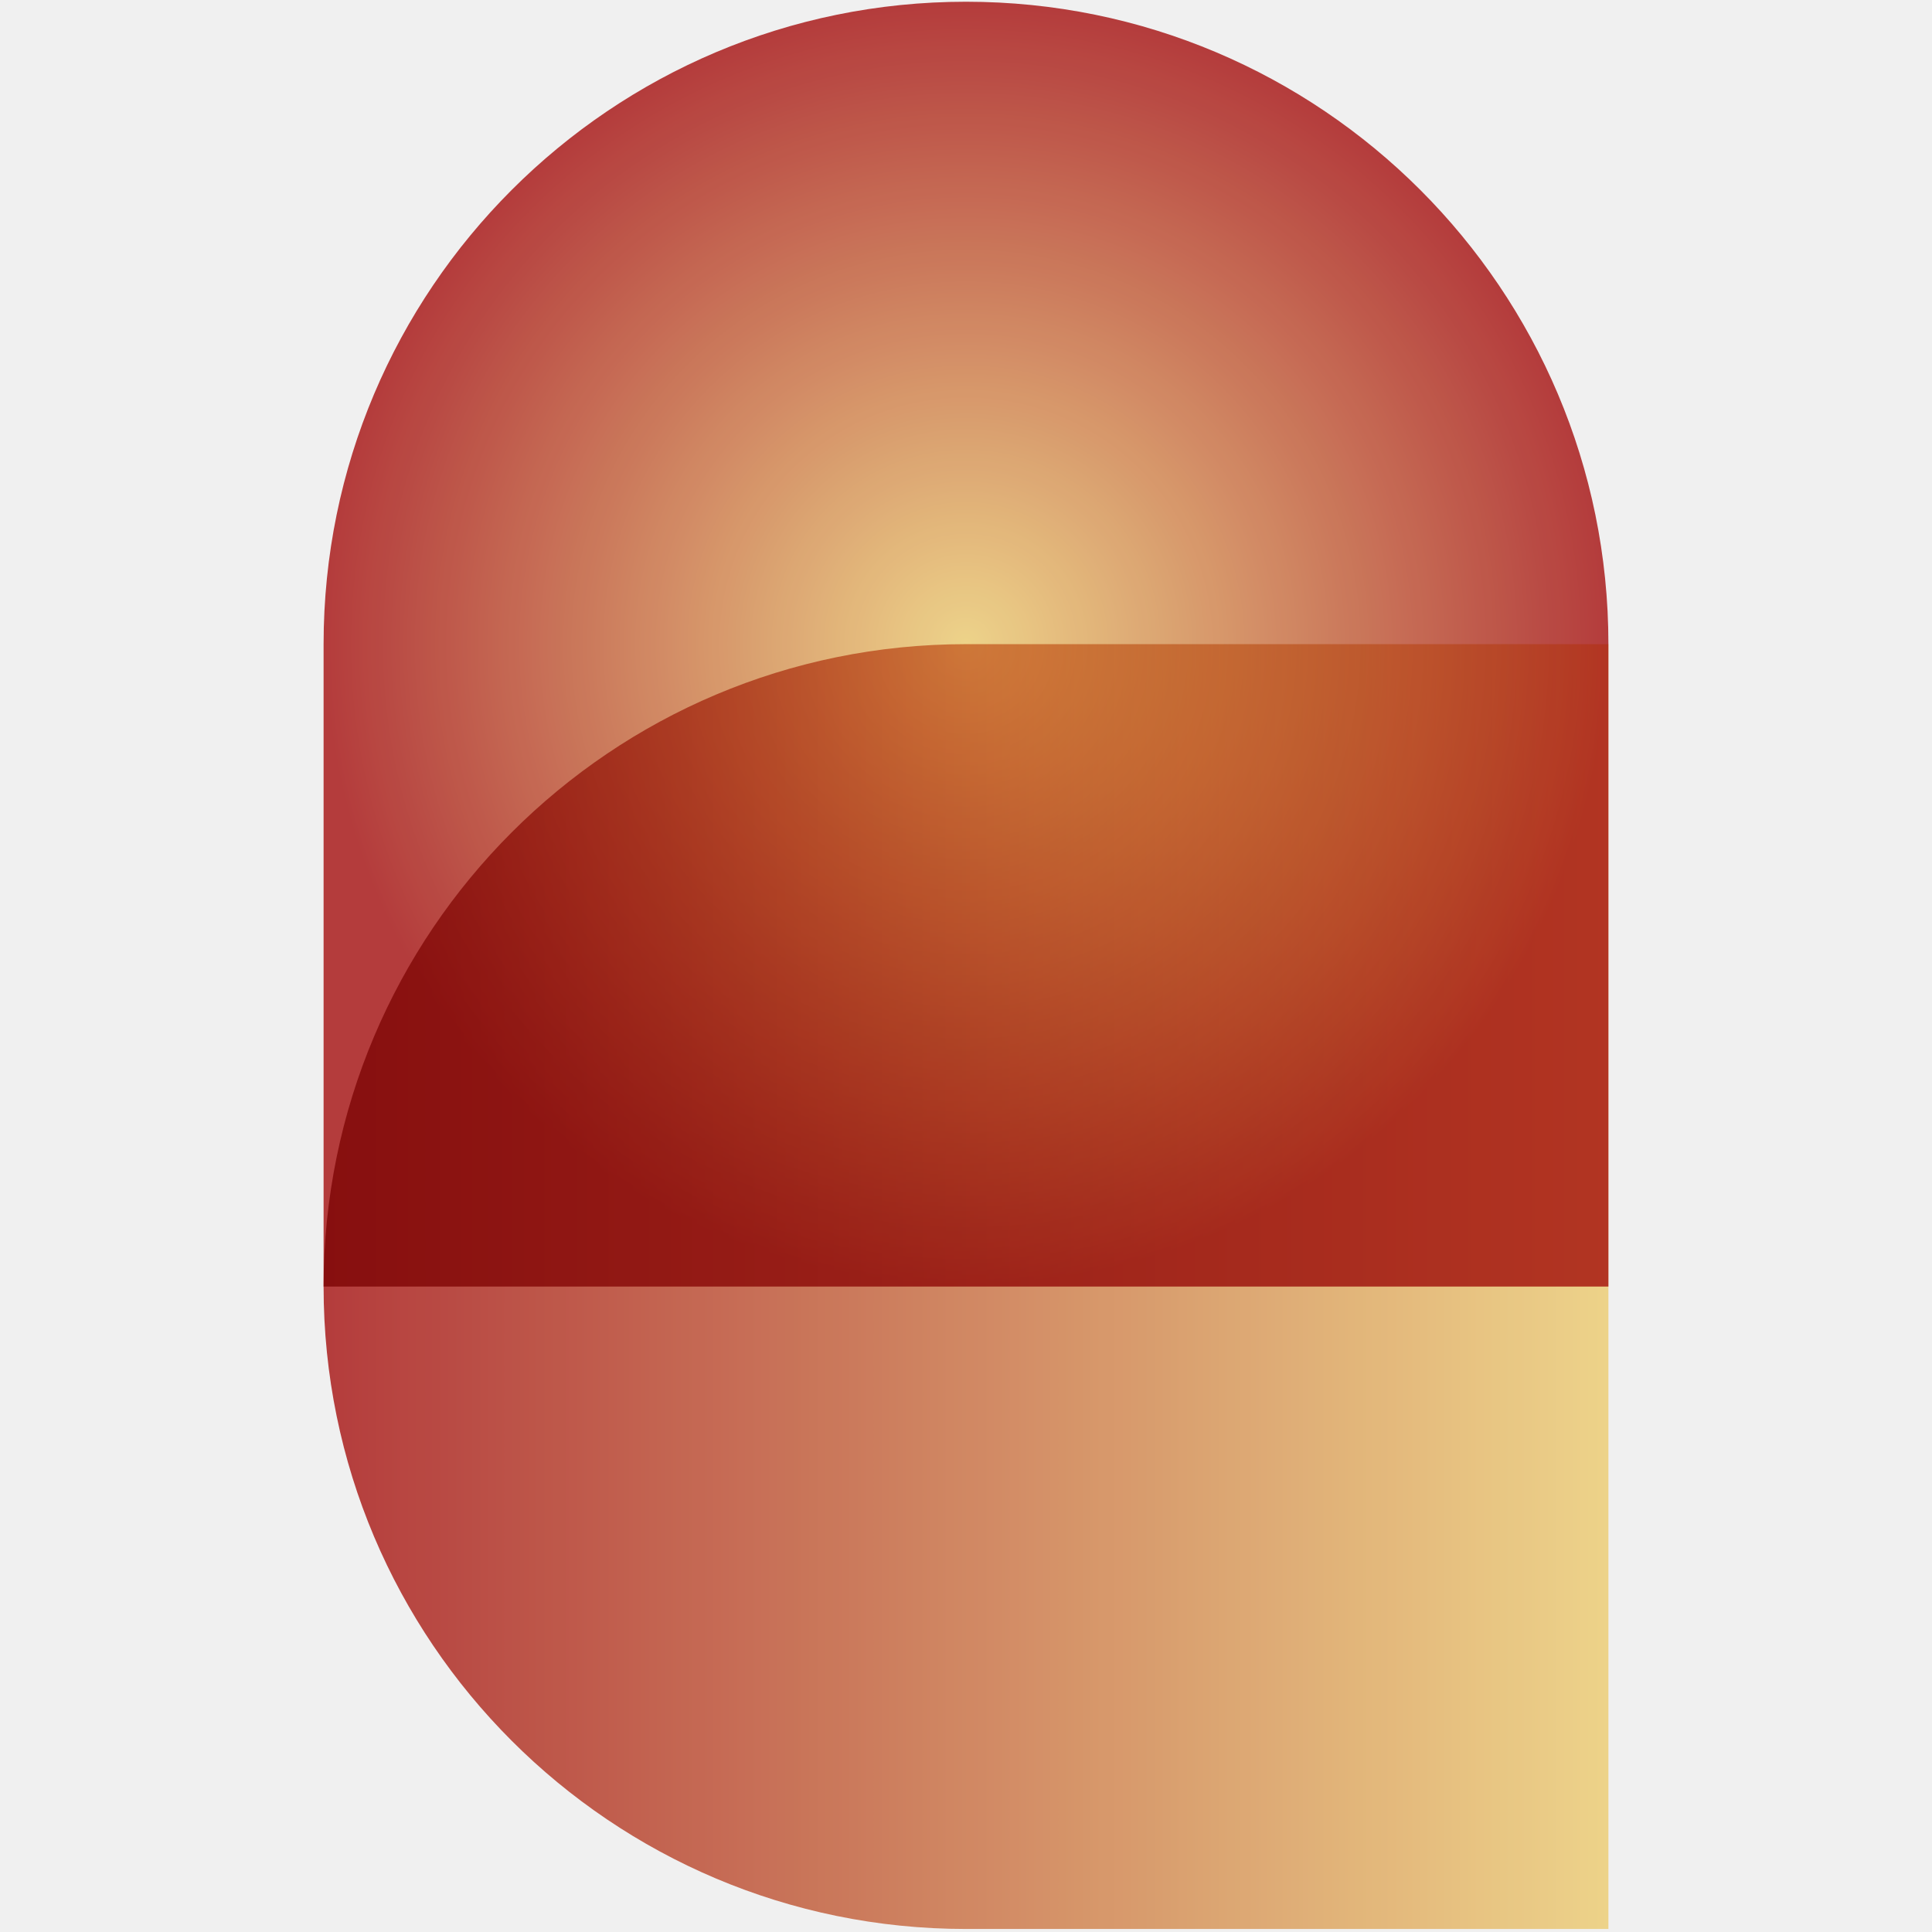
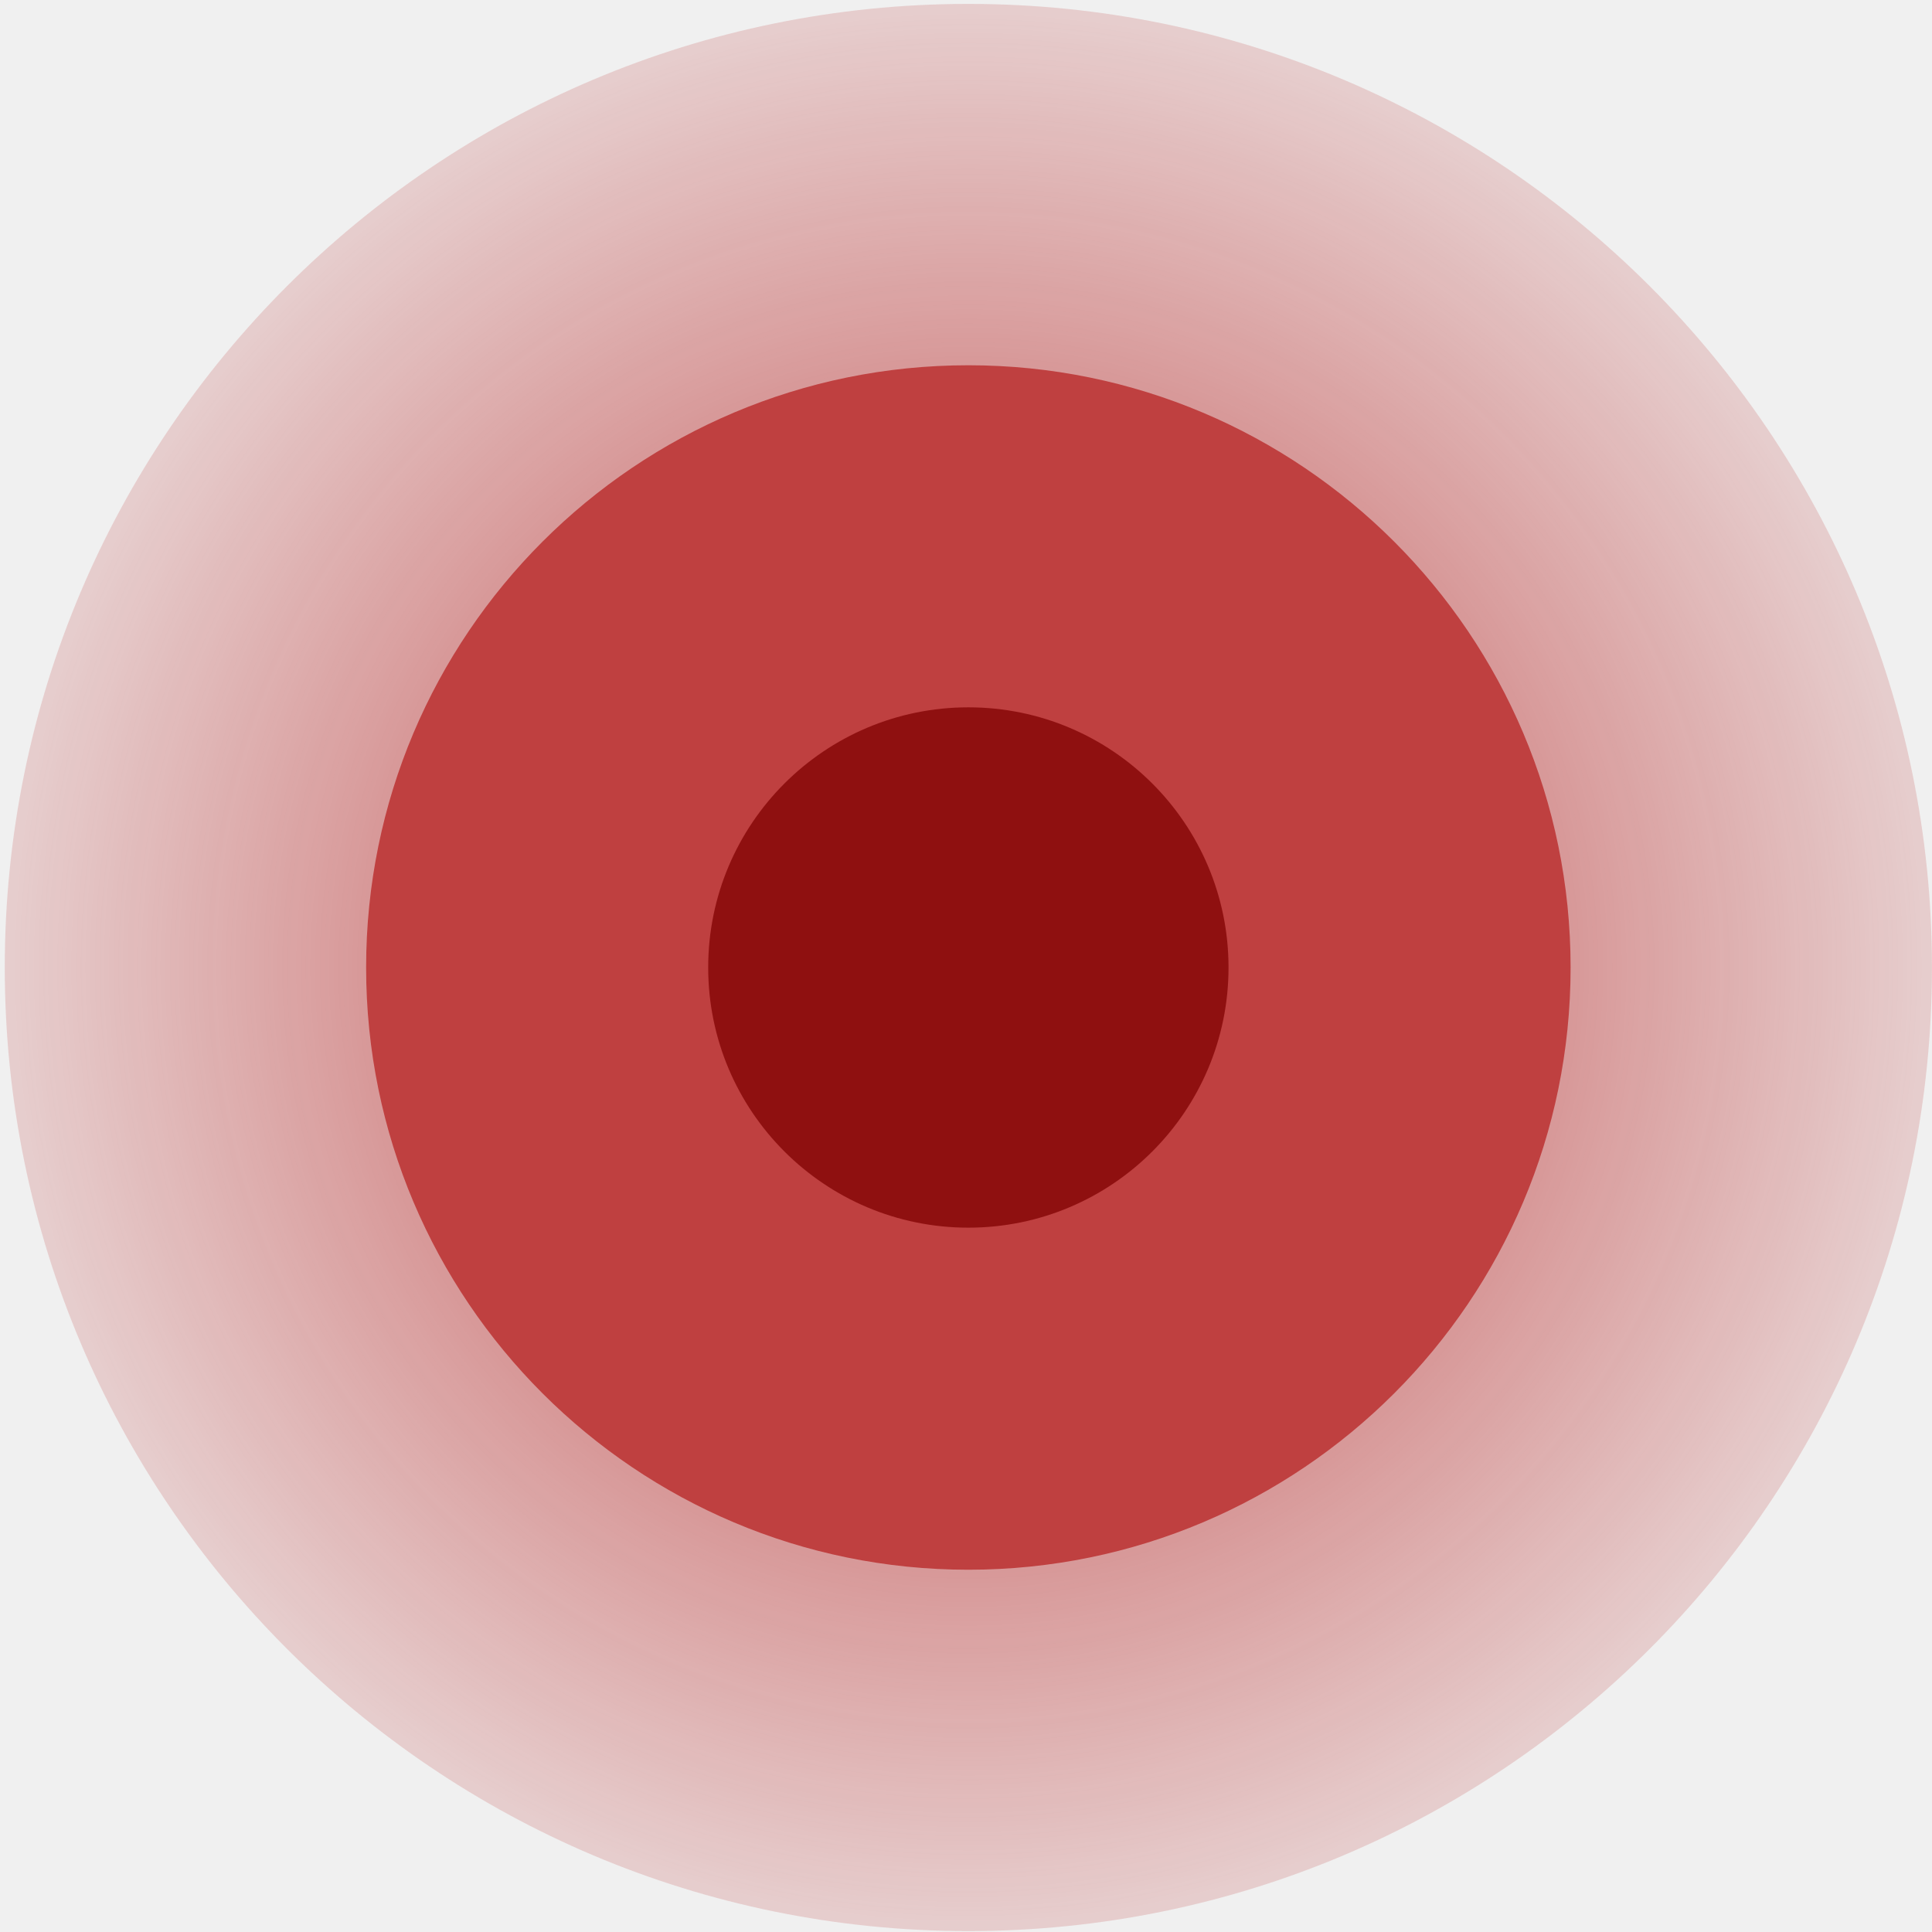
- <svg xmlns="http://www.w3.org/2000/svg" width="406" height="406" viewBox="0 0 406 406" fill="none">
-   <g style="mix-blend-mode: multiply">
-     <path d="M68 135.365C68 60.807 128.442 0.365 203 0.365V0.365C277.558 0.365 338 60.807 338 135.365V270.365H68V135.365Z" fill="url(#paint0_angular_180_23)" />
-   </g>
-   <g style="mix-blend-mode: multiply">
-     <path d="M203 405.365C128.442 405.365 68 344.924 68 270.365V270.365C68 195.807 128.442 135.365 203 135.365H338V405.365H203Z" fill="url(#paint1_linear_180_23)" />
+ <svg xmlns="http://www.w3.org/2000/svg" width="401" height="401" viewBox="0 0 401 401" fill="none">
+   <g clip-path="url(#clip0_180_24)">
+     <circle cx="200.99" cy="200.811" r="200" fill="url(#paint0_angular_180_24)" />
+     <circle cx="200.99" cy="200.811" r="124.999" fill="#BF4040" />
+     <g style="mix-blend-mode: multiply">
+       <circle cx="200.99" cy="200.811" r="54" fill="#BF4040" />
+     </g>
  </g>
  <defs>
-     <radialGradient id="paint0_angular_180_23" cx="0" cy="0" r="1" gradientUnits="userSpaceOnUse" gradientTransform="translate(203 135.365) rotate(-90) scale(135)">
-       <stop stop-color="#FCE092" />
-       <stop offset="1" stop-color="#BF4040" />
+     <radialGradient id="paint0_angular_180_24" cx="0" cy="0" r="1" gradientUnits="userSpaceOnUse" gradientTransform="translate(200.99 200.811) rotate(90) scale(200)">
+       <stop stop-color="#BF4040" />
+       <stop offset="1" stop-color="#BF404033" />
    </radialGradient>
-     <linearGradient id="paint1_linear_180_23" x1="338" y1="270.365" x2="68" y2="270.365" gradientUnits="userSpaceOnUse">
-       <stop stop-color="#FCE092" />
-       <stop offset="1" stop-color="#BF4040" />
-     </linearGradient>
+     <clipPath id="clip0_180_24">
+       <rect width="401" height="401" fill="white" />
+     </clipPath>
  </defs>
</svg>
